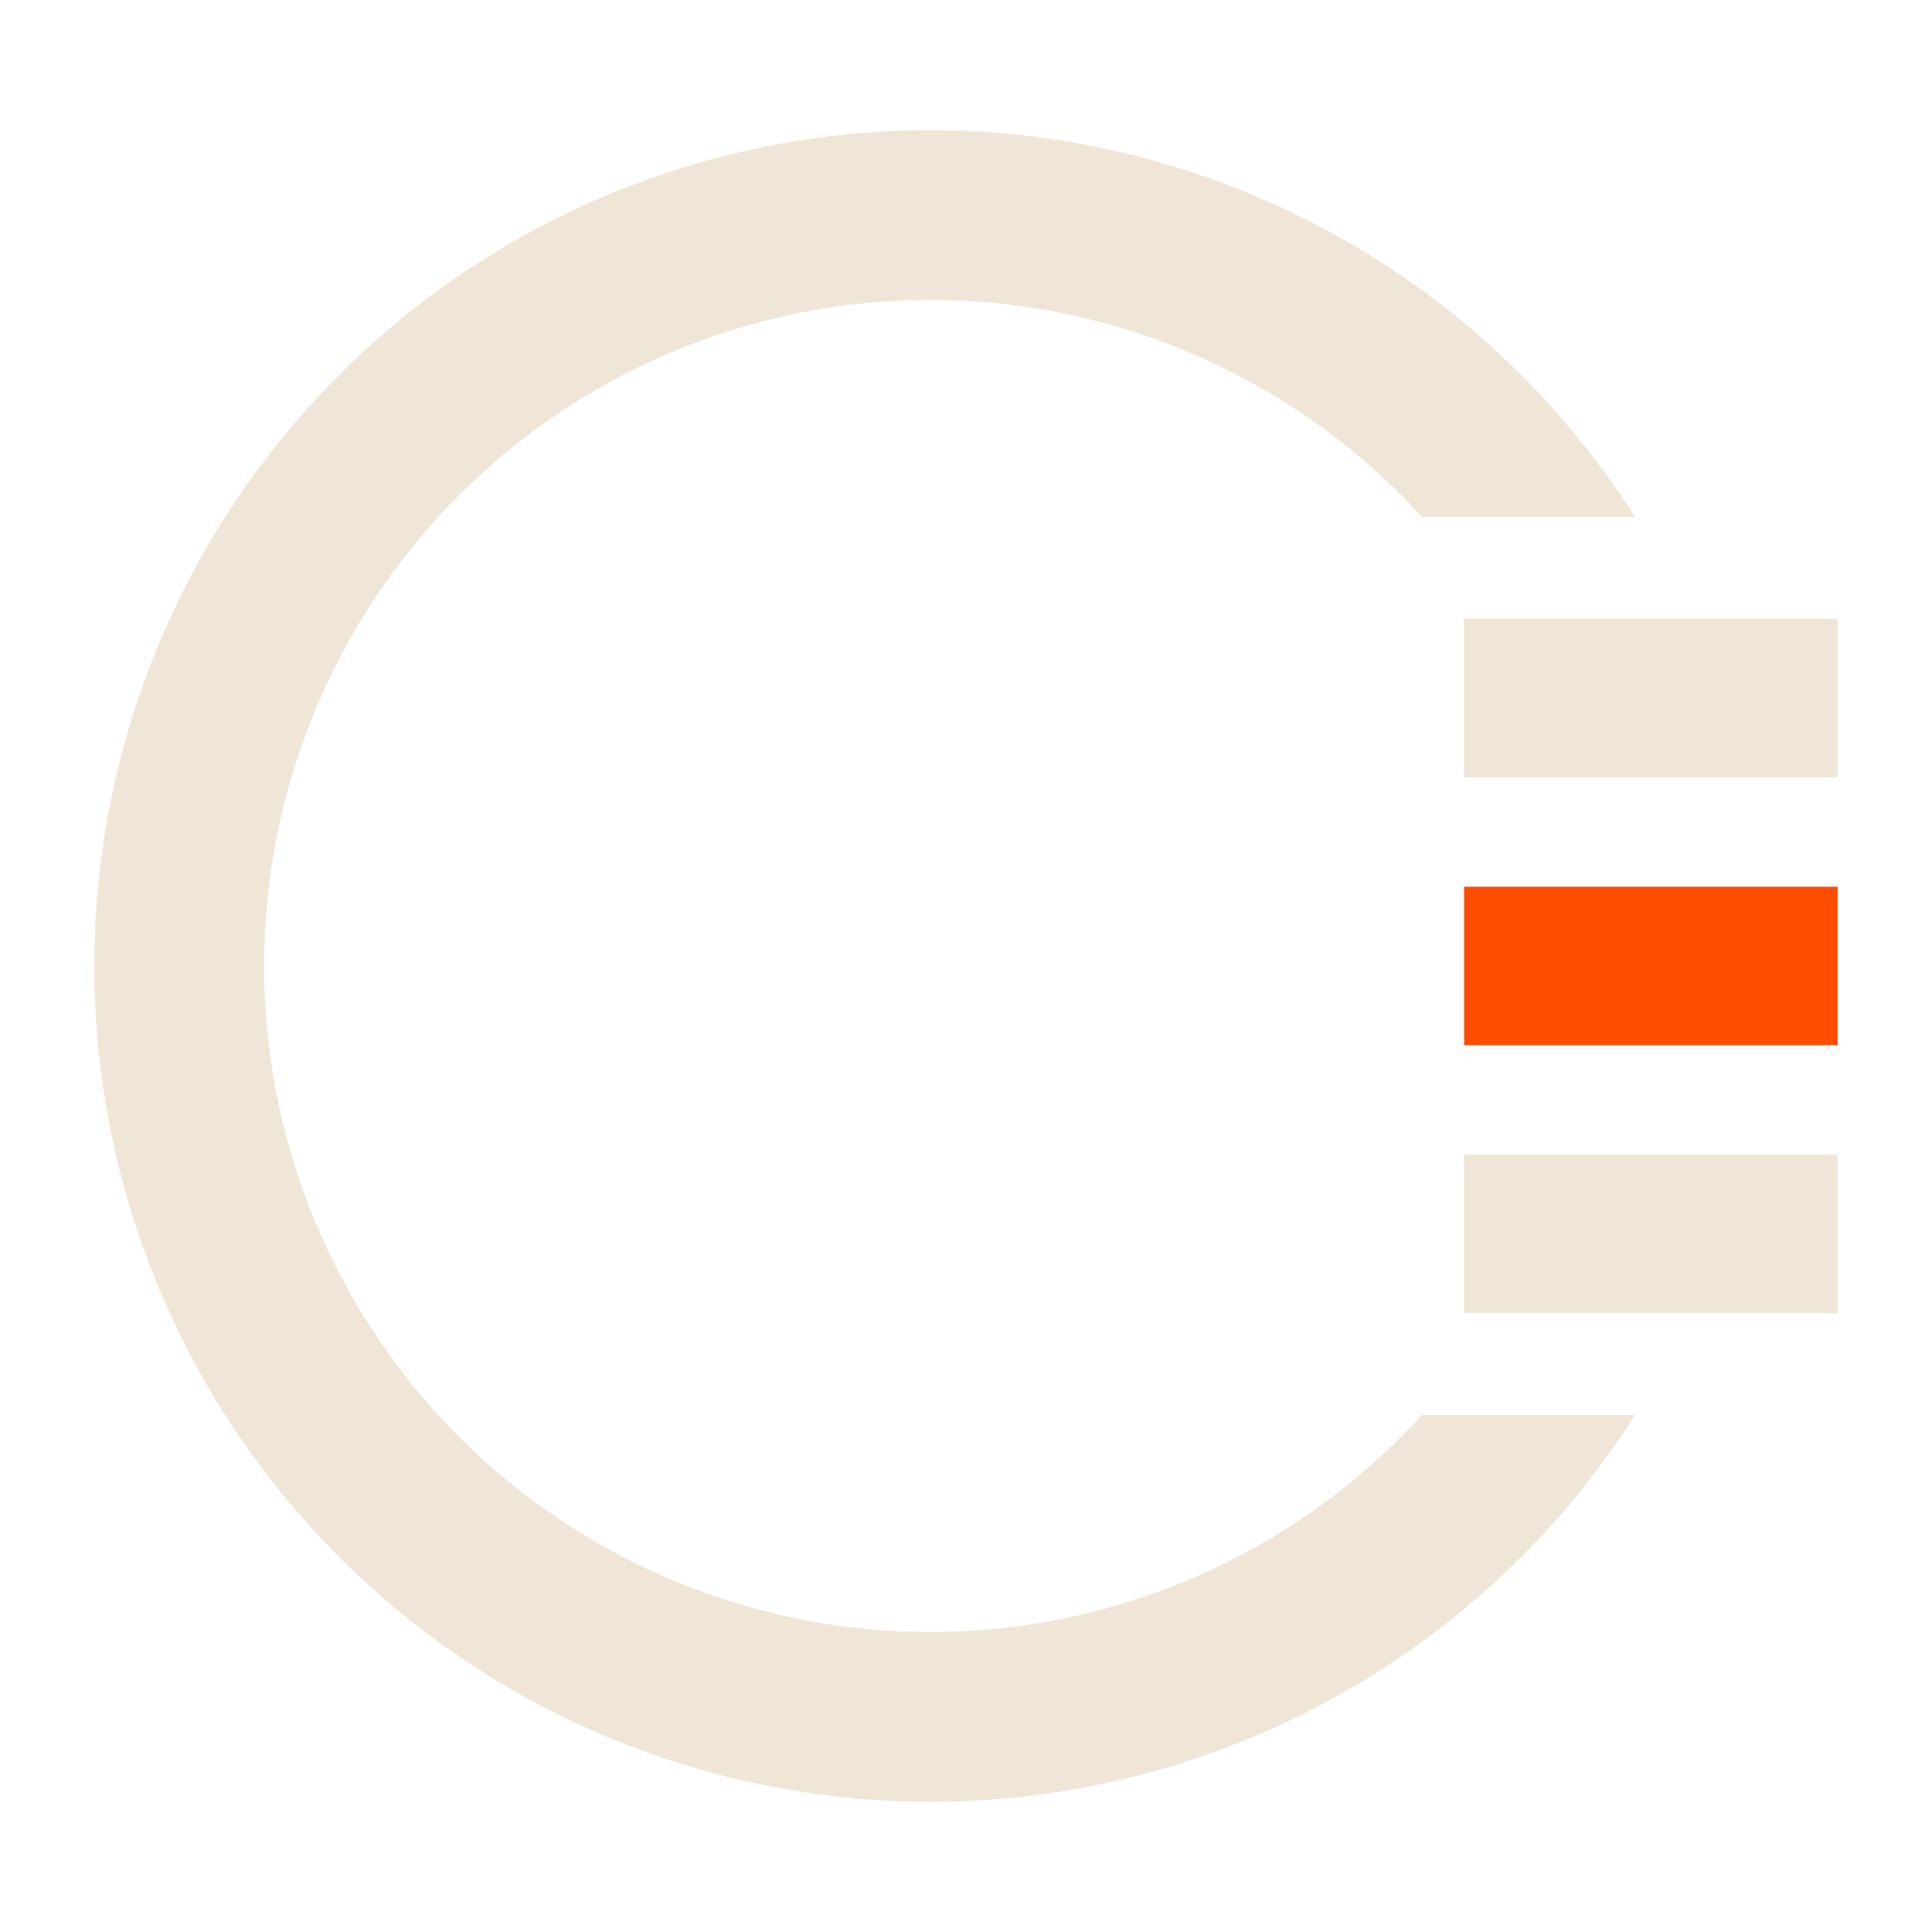
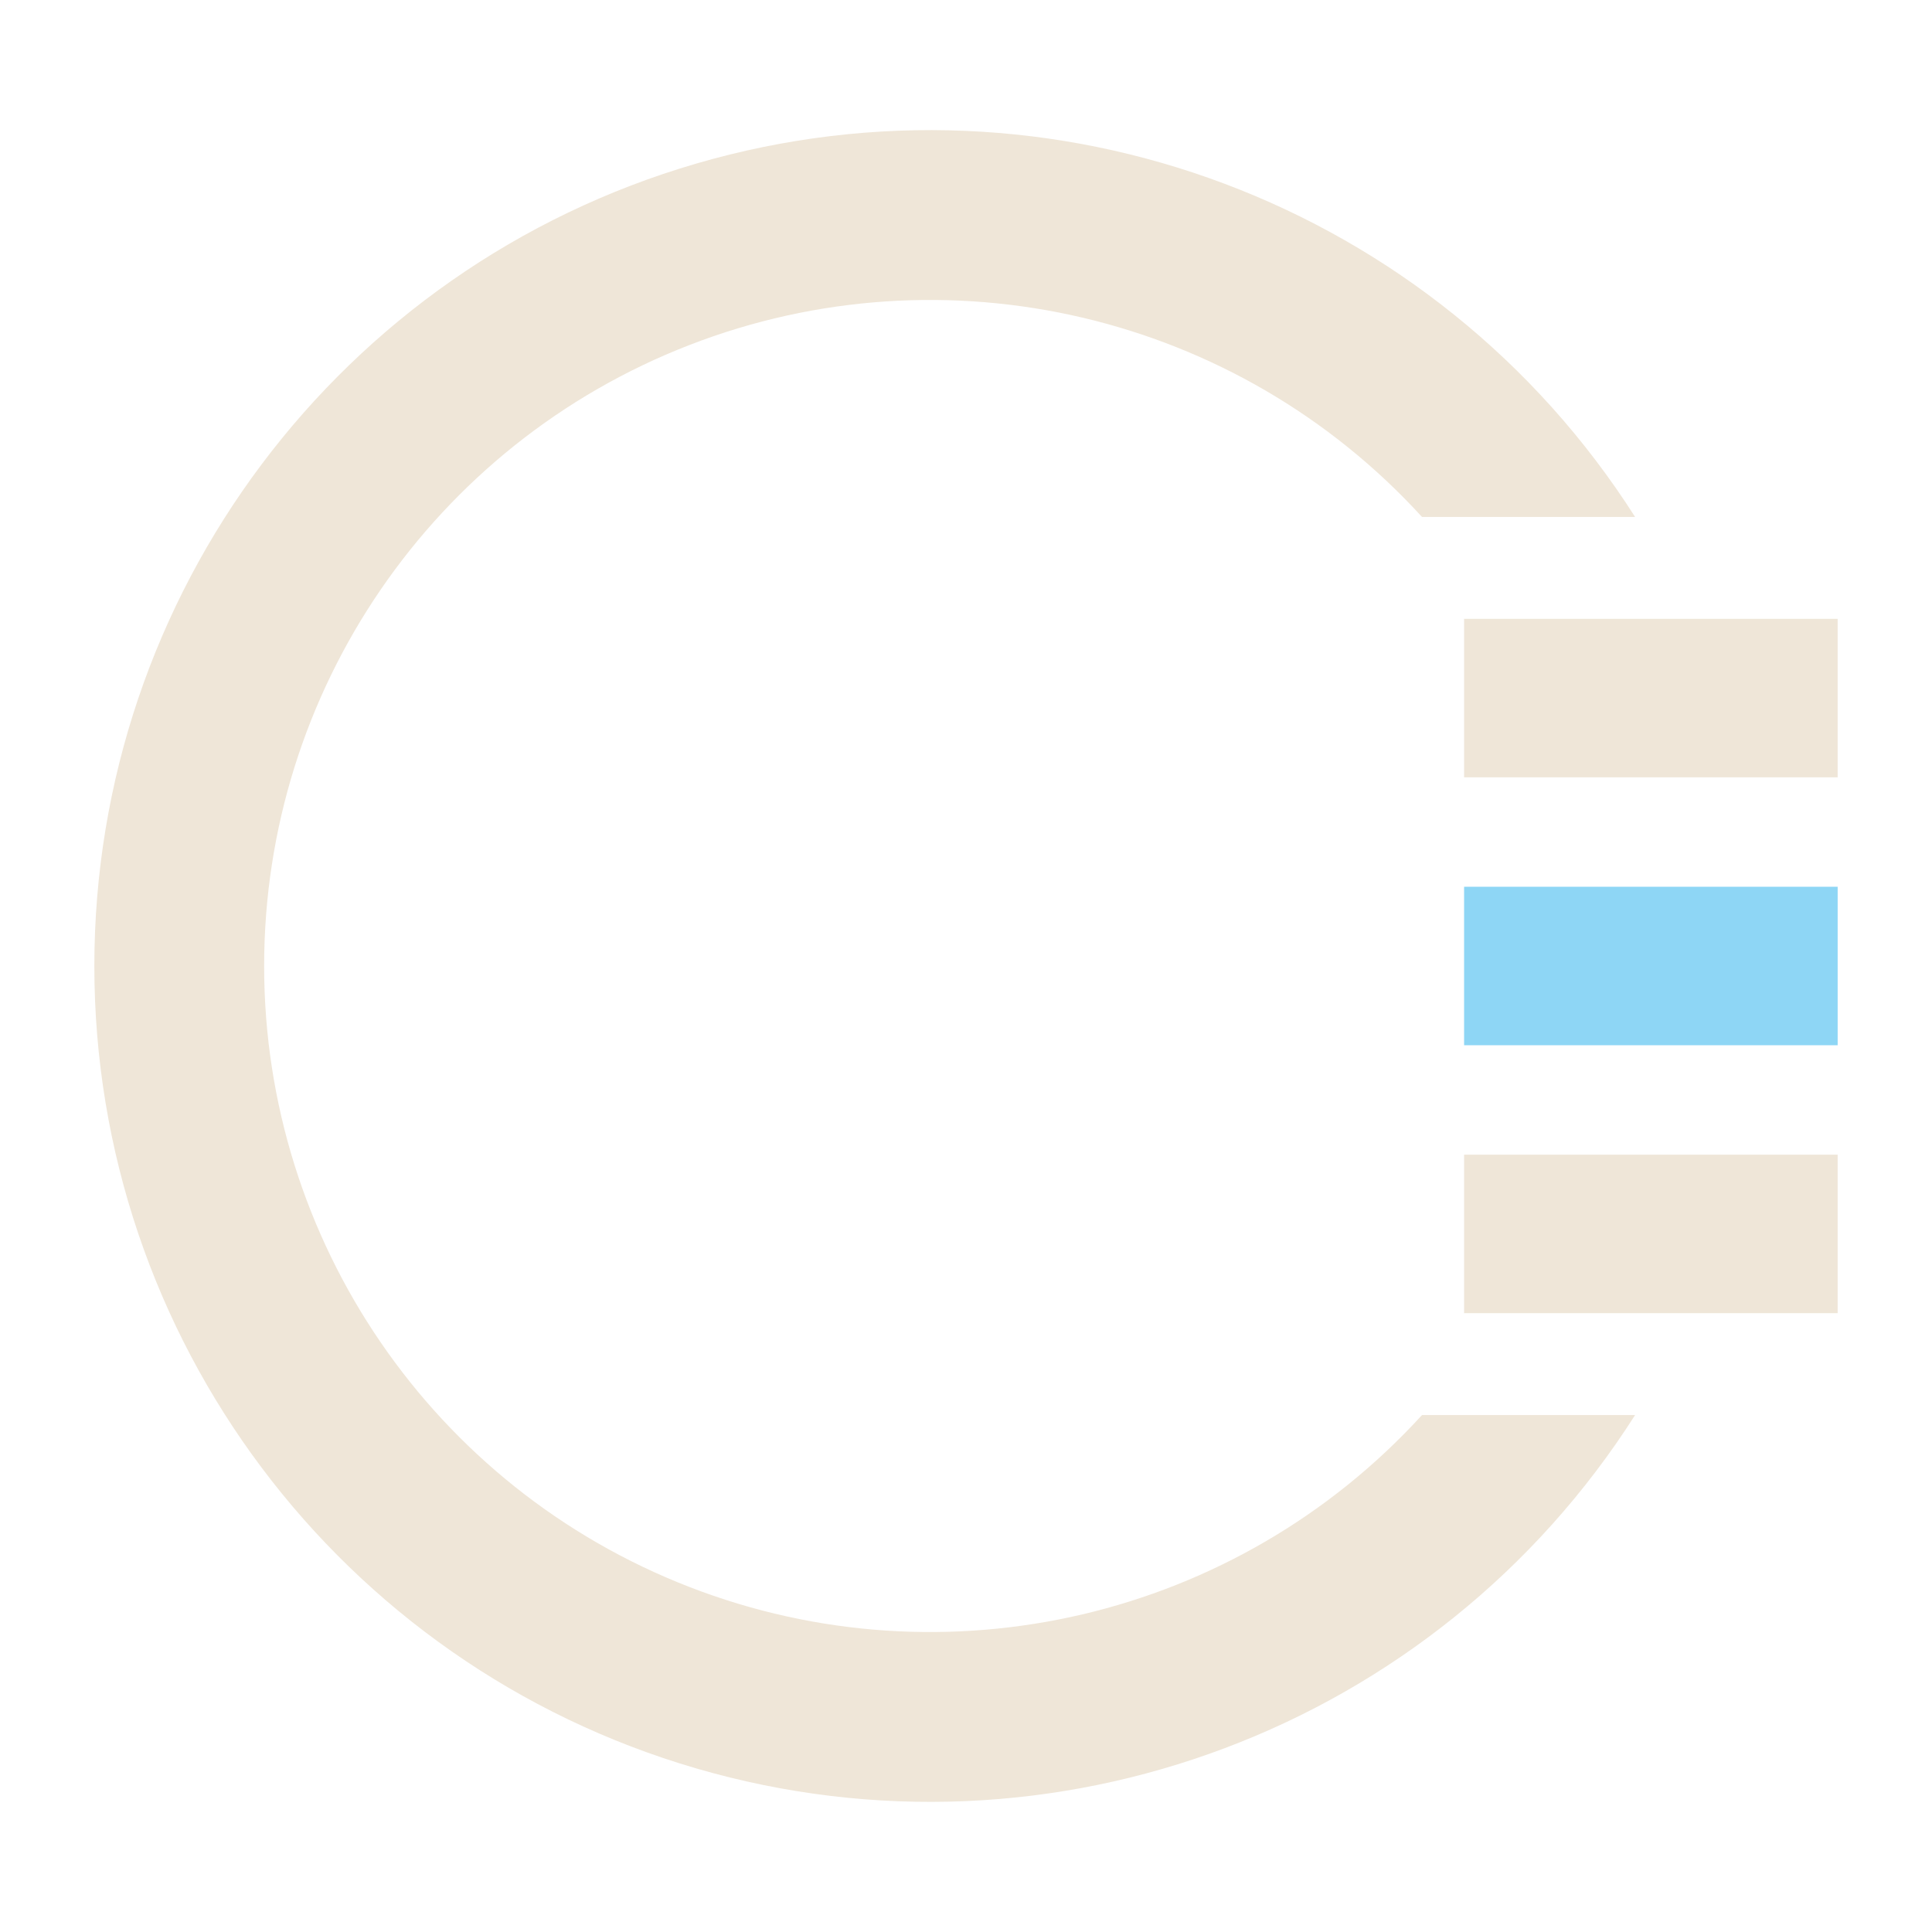
<svg xmlns="http://www.w3.org/2000/svg" role="img" aria-label="Ondine" viewBox="-246.5 -256 512 512">
  <path fill="#EFE6D8" d="M186.82 -119.00A221.5 221.5 0 1 0 186.82 119.00L130.35 119.00A176.5 176.5 0 1 1 130.35 -119.00Z" />
  <rect fill="#EFE6D8" x="141.5" y="-92" width="99" height="42" />
-   <rect fill="#FF4D00" x="141.5" y="-21" width="99" height="42" />
+   <rect fill="#8ED6F5" x="141.5" y="-21" width="99" height="42" />
  <rect fill="#EFE6D8" x="141.5" y="50" width="99" height="42" />
</svg>
